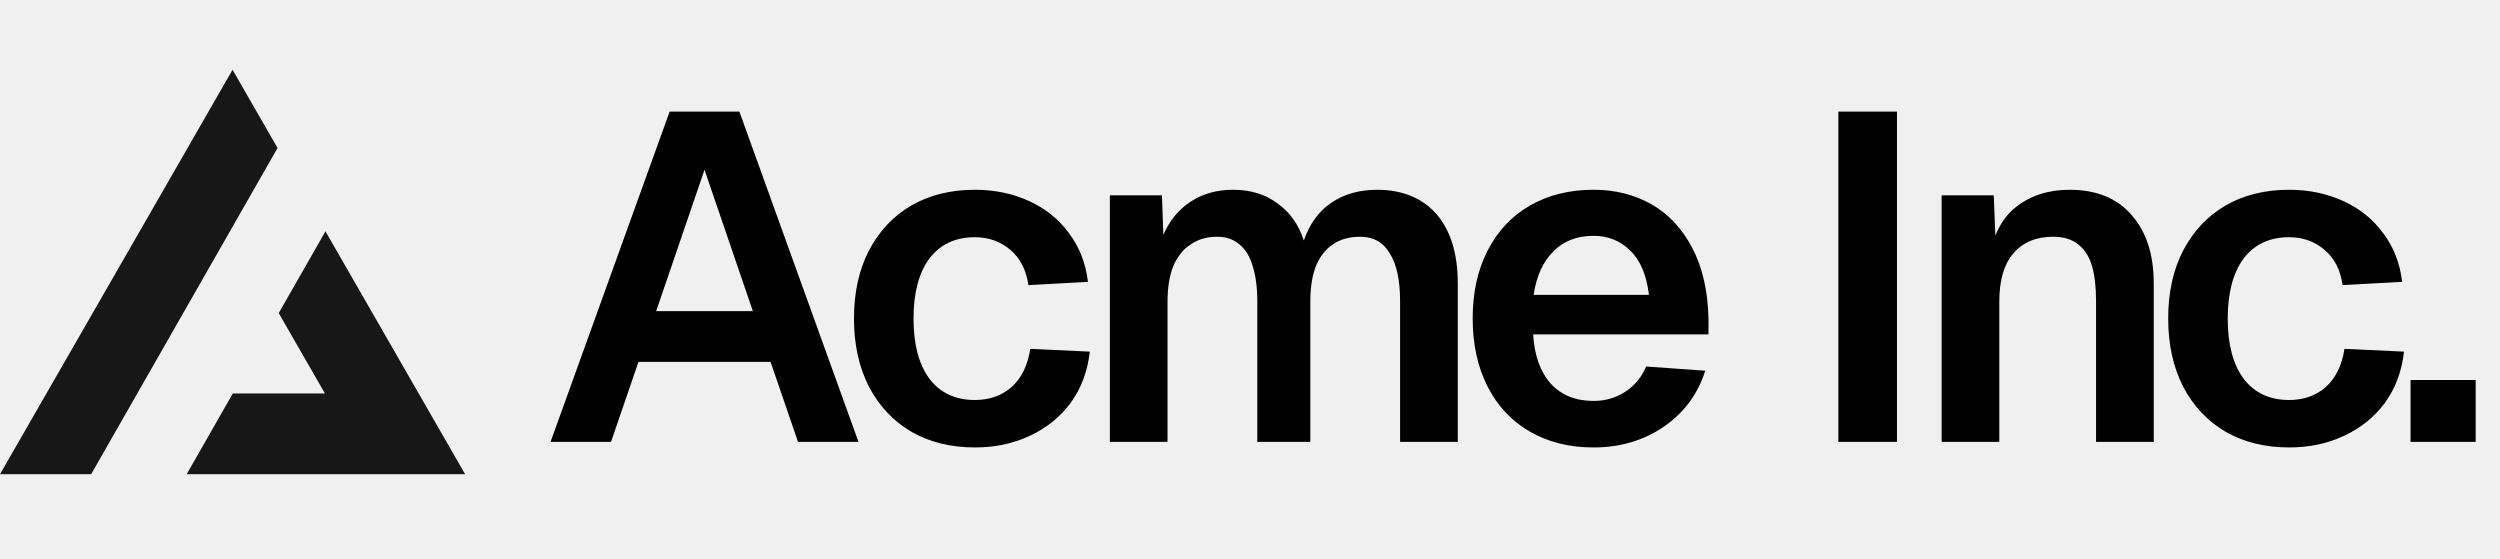
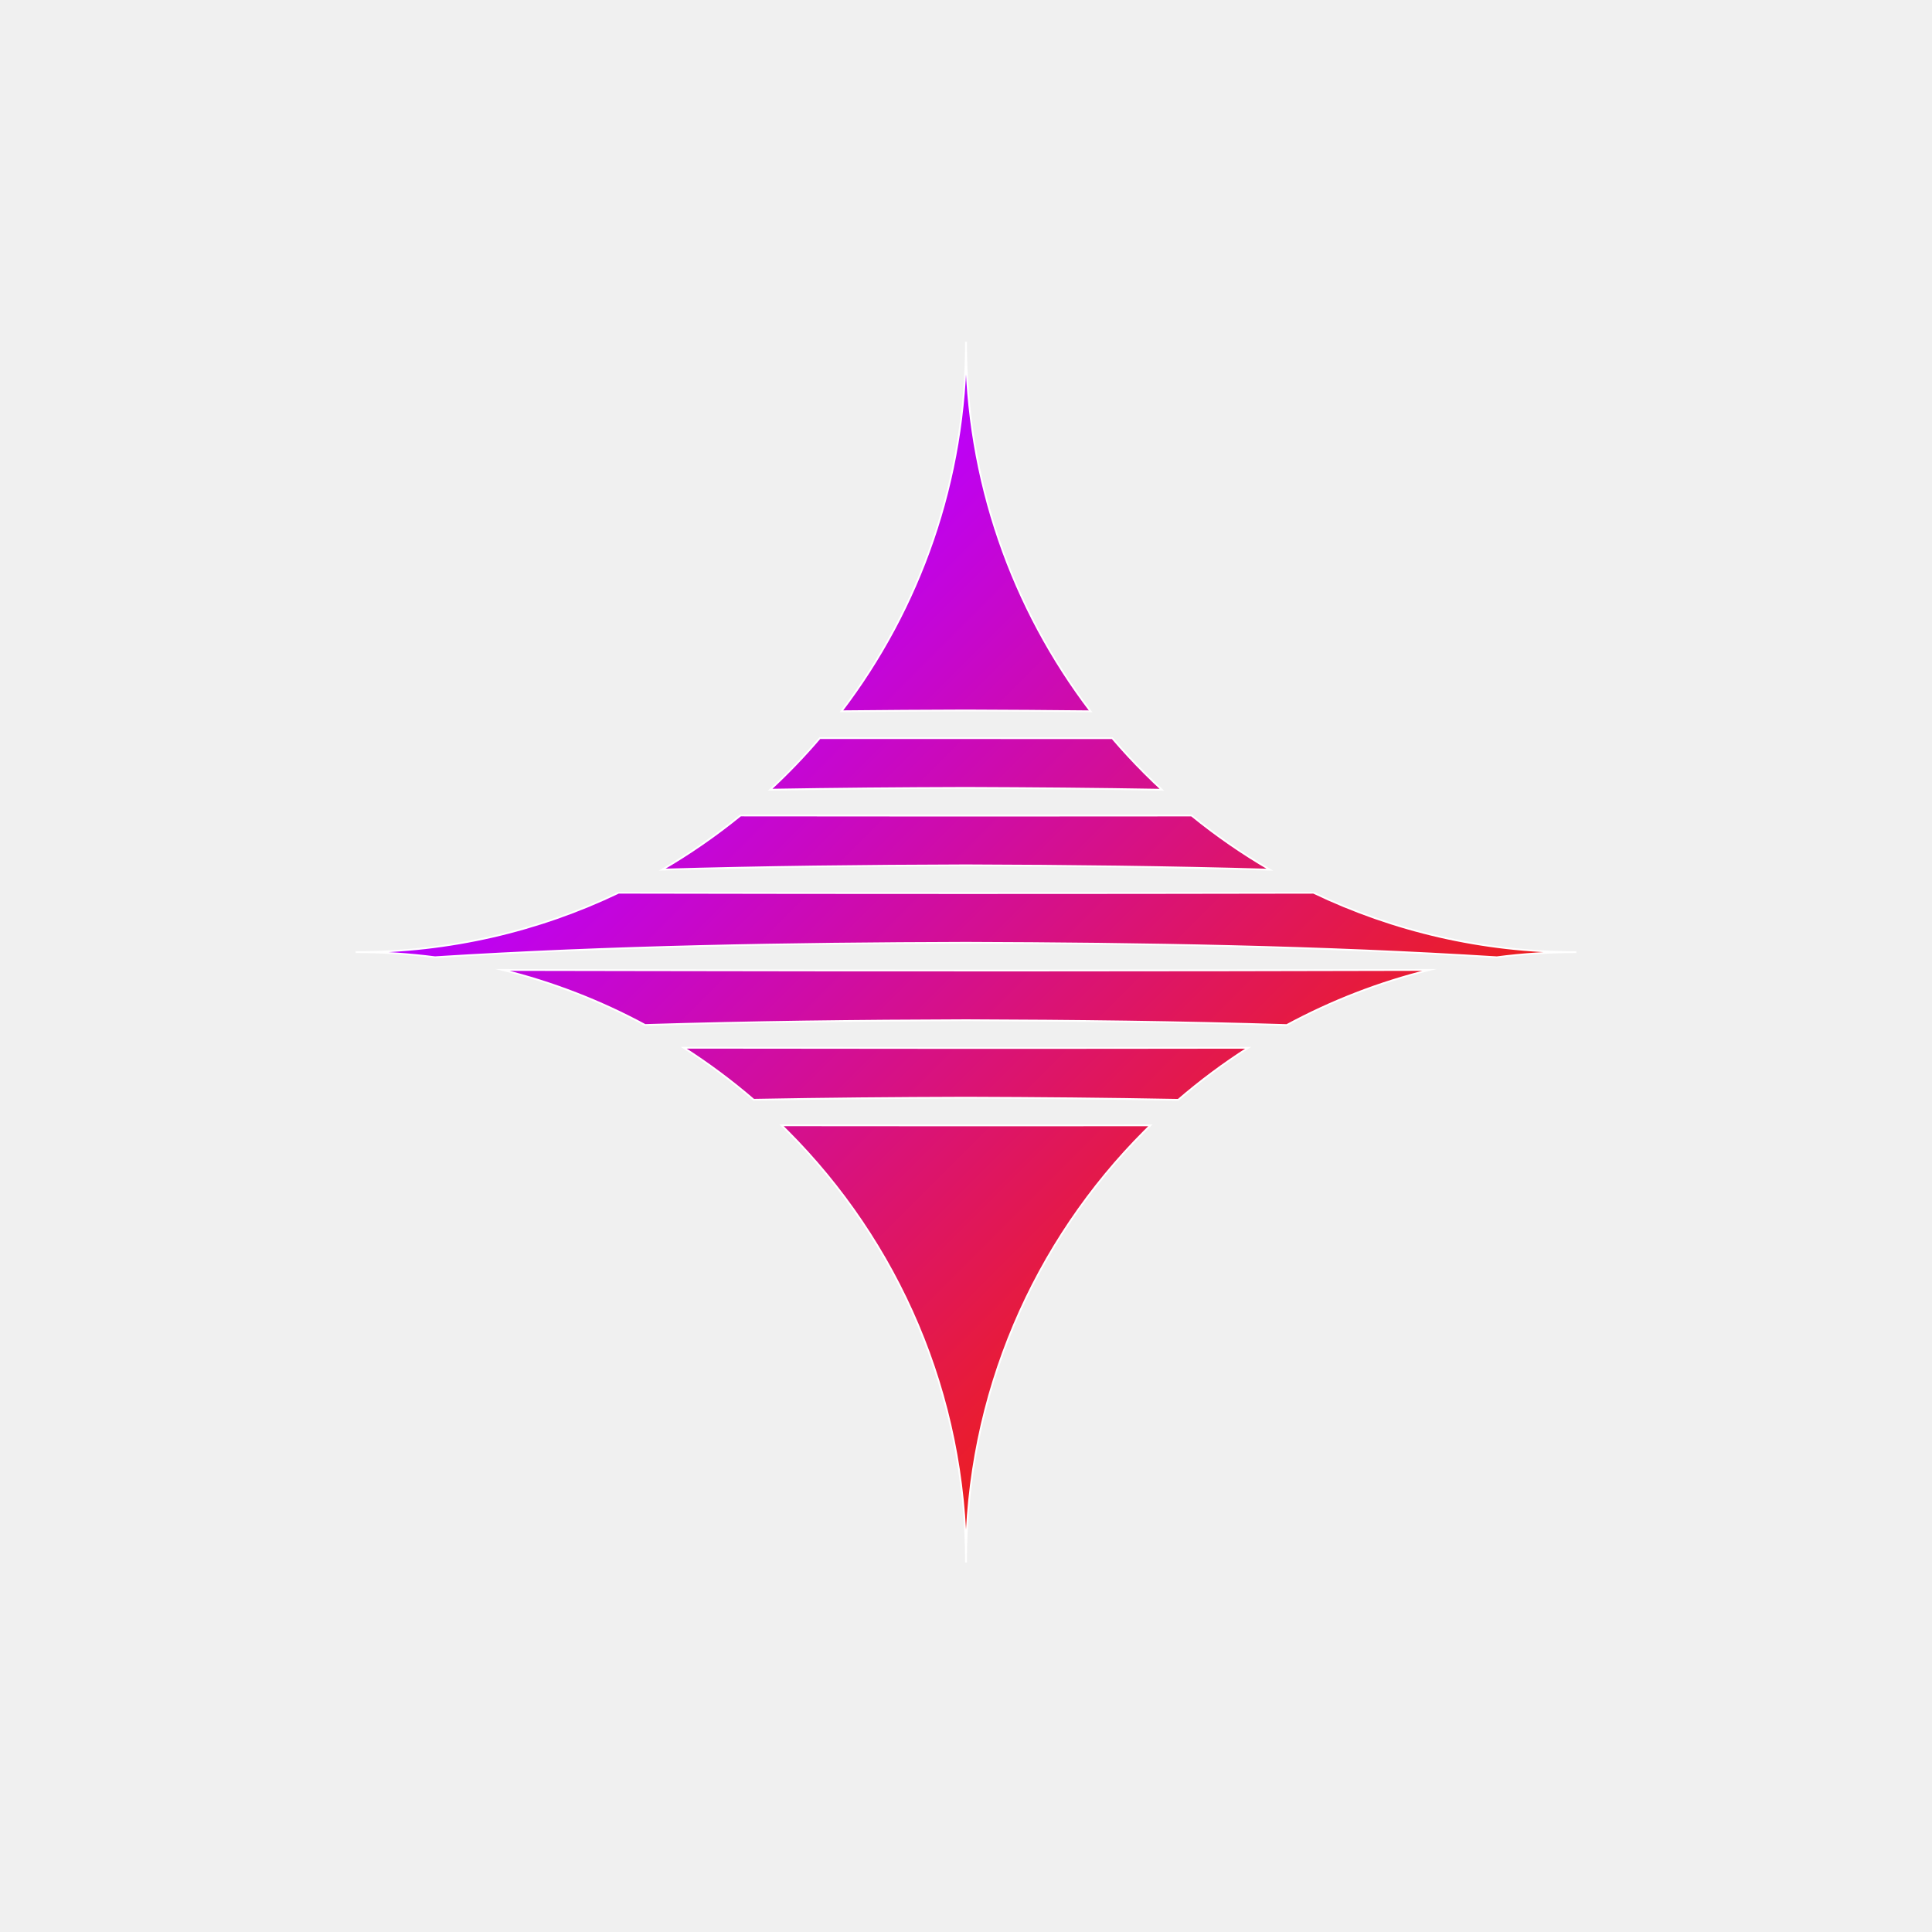
- <svg xmlns="http://www.w3.org/2000/svg" width="215" height="48" fill="none">
-   <path fill="#000" d="M57.588 9.6h6L73.828 38h-5.2l-2.36-6.88h-11.36L52.548 38h-5.2l10.24-28.4Zm7.16 17.16-4.16-12.16-4.16 12.16h8.32Zm23.694-2.24c-.186-1.307-.706-2.32-1.56-3.04-.853-.72-1.866-1.08-3.04-1.08-1.68 0-2.986.613-3.92 1.84-.906 1.227-1.36 2.947-1.36 5.16s.454 3.933 1.36 5.16c.934 1.227 2.24 1.84 3.92 1.84 1.254 0 2.307-.373 3.16-1.12.854-.773 1.387-1.867 1.6-3.28l5.12.24c-.186 1.68-.733 3.147-1.64 4.4-.906 1.227-2.08 2.173-3.52 2.84-1.413.667-2.986 1-4.72 1-2.08 0-3.906-.453-5.48-1.36-1.546-.907-2.76-2.2-3.64-3.88-.853-1.68-1.28-3.627-1.28-5.84 0-2.24.427-4.187 1.28-5.84.88-1.68 2.094-2.973 3.64-3.88 1.574-.907 3.4-1.36 5.48-1.36 1.68 0 3.227.32 4.64.96 1.414.64 2.56 1.56 3.44 2.76.907 1.2 1.454 2.6 1.64 4.2l-5.12.28Zm11.486-7.72.12 3.4c.534-1.227 1.307-2.173 2.32-2.84 1.04-.693 2.267-1.04 3.68-1.04 1.494 0 2.76.387 3.8 1.16 1.067.747 1.827 1.813 2.28 3.2.507-1.44 1.294-2.52 2.36-3.24 1.094-.747 2.414-1.12 3.96-1.12 1.414 0 2.64.307 3.68.92s1.84 1.52 2.4 2.72c.56 1.2.84 2.667.84 4.4V38h-4.96V25.92c0-1.813-.293-3.187-.88-4.12-.56-.96-1.413-1.44-2.56-1.44-.906 0-1.68.213-2.32.64-.64.427-1.133 1.053-1.48 1.88-.32.827-.48 1.84-.48 3.04V38h-4.56V25.92c0-1.2-.133-2.213-.4-3.04-.24-.827-.626-1.453-1.16-1.88-.506-.427-1.133-.64-1.88-.64-.906 0-1.68.227-2.32.68-.64.427-1.133 1.053-1.48 1.88-.32.827-.48 1.827-.48 3V38h-4.96V16.8h4.48Zm26.723 10.6c0-2.24.427-4.187 1.28-5.84.854-1.68 2.067-2.973 3.64-3.88 1.574-.907 3.4-1.36 5.48-1.36 1.84 0 3.494.413 4.96 1.24 1.467.827 2.64 2.08 3.52 3.76.88 1.653 1.347 3.693 1.4 6.12v1.32h-15.08c.107 1.813.614 3.227 1.52 4.24.907.987 2.134 1.48 3.68 1.48.987 0 1.88-.253 2.68-.76a4.803 4.803 0 0 0 1.84-2.2l5.08.36c-.64 2.027-1.84 3.64-3.6 4.84-1.733 1.173-3.733 1.76-6 1.76-2.08 0-3.906-.453-5.48-1.36-1.573-.907-2.786-2.2-3.64-3.88-.853-1.68-1.28-3.627-1.28-5.84Zm15.16-2.04c-.213-1.733-.76-3.013-1.64-3.84-.853-.827-1.893-1.24-3.12-1.24-1.44 0-2.6.453-3.48 1.36-.88.88-1.44 2.12-1.68 3.72h9.92ZM163.139 9.6V38h-5.04V9.6h5.04Zm8.322 7.2.24 5.88-.64-.36c.32-2.053 1.094-3.56 2.32-4.52 1.254-.987 2.787-1.48 4.6-1.48 2.32 0 4.107.733 5.36 2.2 1.254 1.44 1.88 3.387 1.88 5.84V38h-4.96V25.92c0-1.253-.12-2.28-.36-3.08-.24-.8-.64-1.413-1.2-1.84-.533-.427-1.253-.64-2.16-.64-1.44 0-2.573.48-3.4 1.44-.8.933-1.2 2.307-1.2 4.12V38h-4.96V16.8h4.48Zm30.003 7.72c-.186-1.307-.706-2.32-1.56-3.04-.853-.72-1.866-1.08-3.04-1.08-1.68 0-2.986.613-3.92 1.84-.906 1.227-1.36 2.947-1.36 5.16s.454 3.933 1.36 5.16c.934 1.227 2.24 1.84 3.92 1.84 1.254 0 2.307-.373 3.16-1.12.854-.773 1.387-1.867 1.6-3.28l5.12.24c-.186 1.68-.733 3.147-1.64 4.4-.906 1.227-2.08 2.173-3.52 2.84-1.413.667-2.986 1-4.72 1-2.08 0-3.906-.453-5.48-1.36-1.546-.907-2.76-2.2-3.64-3.88-.853-1.68-1.28-3.627-1.28-5.84 0-2.24.427-4.187 1.28-5.84.88-1.68 2.094-2.973 3.64-3.88 1.574-.907 3.4-1.36 5.48-1.36 1.68 0 3.227.32 4.64.96 1.414.64 2.56 1.56 3.44 2.76.907 1.2 1.454 2.6 1.64 4.2l-5.12.28Zm11.443 8.16V38h-5.6v-5.32h5.6Z" />
-   <path fill="#171717" fill-rule="evenodd" d="m7.839 40.783 16.03-28.054L20 6 0 40.783h7.839Zm8.214 0H40L27.99 19.894l-4.02 7.032 3.976 6.914H20.02l-3.967 6.943Z" clip-rule="evenodd" />
+ <svg xmlns="http://www.w3.org/2000/svg" id="Layer_1" data-name="Layer 1" viewBox="0 0 1080 1080">
+   <defs>
+     <style>
+       .cls-1 {
+         fill: url(#linear-gradient);
+         stroke: #fff;
+         stroke-miterlimit: 10;
+       }
+     </style>
+     <linearGradient id="linear-gradient" x1="379.8" y1="372.04" x2="695.2" y2="687.44" gradientUnits="userSpaceOnUse">
+       <stop offset="0" stop-color="#b0f" />
+       <stop offset="1" stop-color="#ec1e24" />
+     </linearGradient>
+   </defs>
+   <path class="cls-1" d="M643.08,629.07c-1.05,1.03-2.1,2.06-3.14,3.1-61.75,61.75-99.94,147.05-99.94,241.26,0-94.21-38.19-179.51-99.94-241.26-1.05-1.05-2.1-2.09-3.16-3.13,66.02.08,136.24.09,206.18.03ZM382.2,585.68c13.74,8.77,26.81,18.5,39.12,29.1,39.58-.74,79.16-1.06,118.68-1.17,39.52.12,79.08.46,118.64,1.21,12.3-10.6,25.36-20.33,39.1-29.11-107.2.16-217.9.14-315.54-.03ZM356.93,542.34c-19.3-.01-46.98-.06-75.93-.13,28.07,6.94,54.77,17.36,79.62,30.77,59.81-1.85,119.66-2.5,179.38-2.67,59.71.19,119.53.85,179.3,2.71,24.88-13.44,51.62-23.87,79.74-30.82-145.35.39-308.08.42-442.11.14ZM609.63,397.62c-43.69-57.33-69.63-128.93-69.63-206.58,0,77.64-25.93,149.23-69.62,206.56,23.22-.25,46.43-.39,69.62-.45,23.2.07,46.41.22,69.63.47ZM639.94,432.3c-6.32-6.32-12.39-12.88-18.19-19.67-55.34.03-110.58.03-163.48-.02-8.67,10.15-17.93,19.79-27.73,28.84,36.51-.63,73.01-.91,109.46-1.01,36.47.12,72.98.41,109.49,1.04-3.24-2.99-6.43-6.06-9.55-9.18ZM666.07,455.87c-85.62.1-172.43.09-252.11-.02-13.74,11.18-28.37,21.32-43.76,30.27,56.62-1.64,113.27-2.23,169.8-2.39,56.57.18,113.24.78,169.87,2.43-15.41-8.96-30.05-19.09-43.8-30.29ZM734.26,499.05c-127.58.25-262.91.24-377.33,0-3.46,0-7.19,0-11.15-.01-44.51,21.29-94.35,33.2-146.98,33.2,15.04,0,29.85.97,44.37,2.86h.01c98.78-6.21,197.98-7.8,296.82-8.08,98.84.32,197.96,1.92,296.72,8.1h.02c14.55-1.9,29.4-2.88,44.46-2.88-52.61,0-102.44-11.91-146.94-33.19Z" />
</svg>
